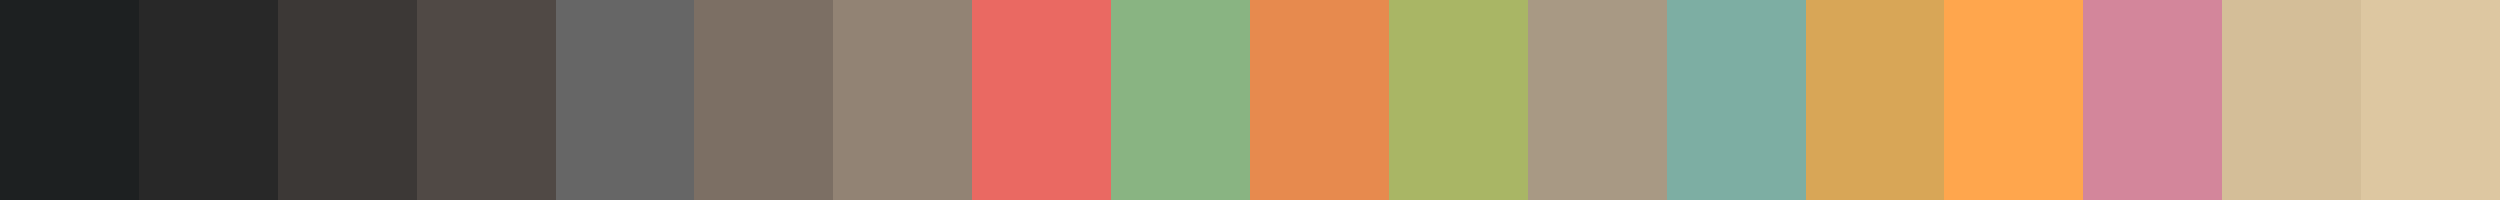
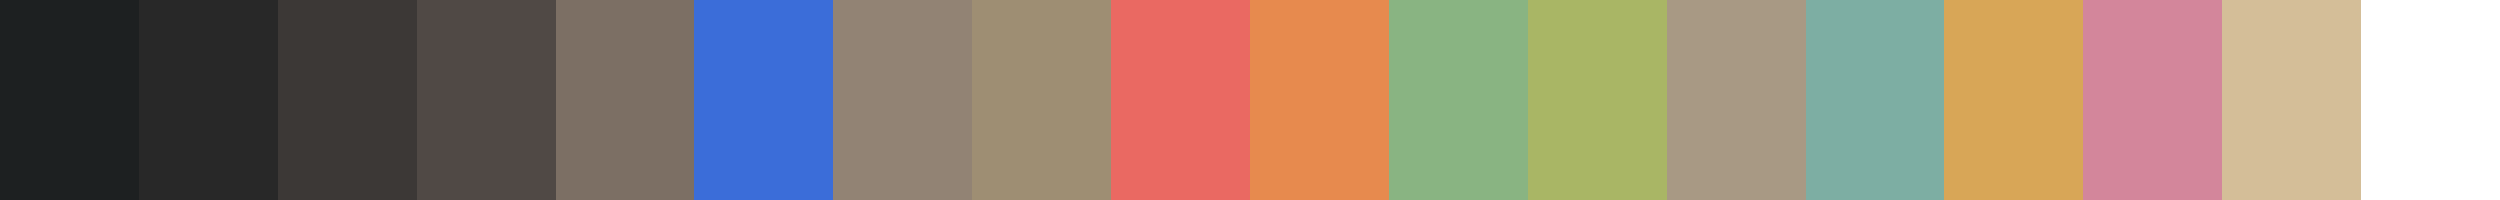
<svg xmlns="http://www.w3.org/2000/svg" width="200" height="16" shape-rendering="crispEdges">
  <rect x="0.0" width="11.111" height="16" fill="rgb(29, 32, 33)" />
  <rect x="11.111" width="11.111" height="16" fill="rgb(40, 40, 40)" />
  <rect x="22.222" width="11.111" height="16" fill="rgb(60, 56, 54)" />
  <rect x="33.333" width="11.111" height="16" fill="rgb(80, 73, 69)" />
-   <rect x="44.444" width="11.111" height="16" fill="rgb(102, 102, 102)" />
-   <rect x="55.556" width="11.111" height="16" fill="rgb(124, 111, 100)" />
+   <rect x="44.444" width="11.111" height="16" fill="rgb(124, 111, 100)" />
+   <rect x="55.556" width="11.111" height="16" fill="rgb(59, 109, 217)" />
  <rect x="66.667" width="11.111" height="16" fill="rgb(146, 131, 116)" />
-   <rect x="77.778" width="11.111" height="16" fill="rgb(234, 105, 98)" />
-   <rect x="88.889" width="11.111" height="16" fill="rgb(137, 180, 130)" />
+   <rect x="77.778" width="11.111" height="16" fill="rgb(158, 142, 115)" />
+   <rect x="88.889" width="11.111" height="16" fill="rgb(234, 105, 98)" />
  <rect x="100.0" width="11.111" height="16" fill="rgb(231, 138, 78)" />
-   <rect x="111.111" width="11.111" height="16" fill="rgb(169, 182, 101)" />
-   <rect x="122.222" width="11.111" height="16" fill="rgb(168, 153, 132)" />
-   <rect x="133.333" width="11.111" height="16" fill="rgb(125, 174, 163)" />
-   <rect x="144.444" width="11.111" height="16" fill="rgb(216, 166, 87)" />
-   <rect x="155.556" width="11.111" height="16" fill="rgb(255, 166, 77)" />
+   <rect x="111.111" width="11.111" height="16" fill="rgb(137, 180, 130)" />
+   <rect x="122.222" width="11.111" height="16" fill="rgb(169, 182, 101)" />
+   <rect x="133.333" width="11.111" height="16" fill="rgb(168, 153, 132)" />
+   <rect x="144.444" width="11.111" height="16" fill="rgb(125, 174, 163)" />
+   <rect x="155.556" width="11.111" height="16" fill="rgb(216, 166, 87)" />
  <rect x="166.667" width="11.111" height="16" fill="rgb(211, 134, 155)" />
  <rect x="177.778" width="11.111" height="16" fill="rgb(212, 190, 152)" />
-   <rect x="188.889" width="11.111" height="16" fill="rgb(221, 199, 161)" />
+   <rect x="188.889" width="11.111" height="16" fill="rgb(255, 255, 255)" />
</svg>
